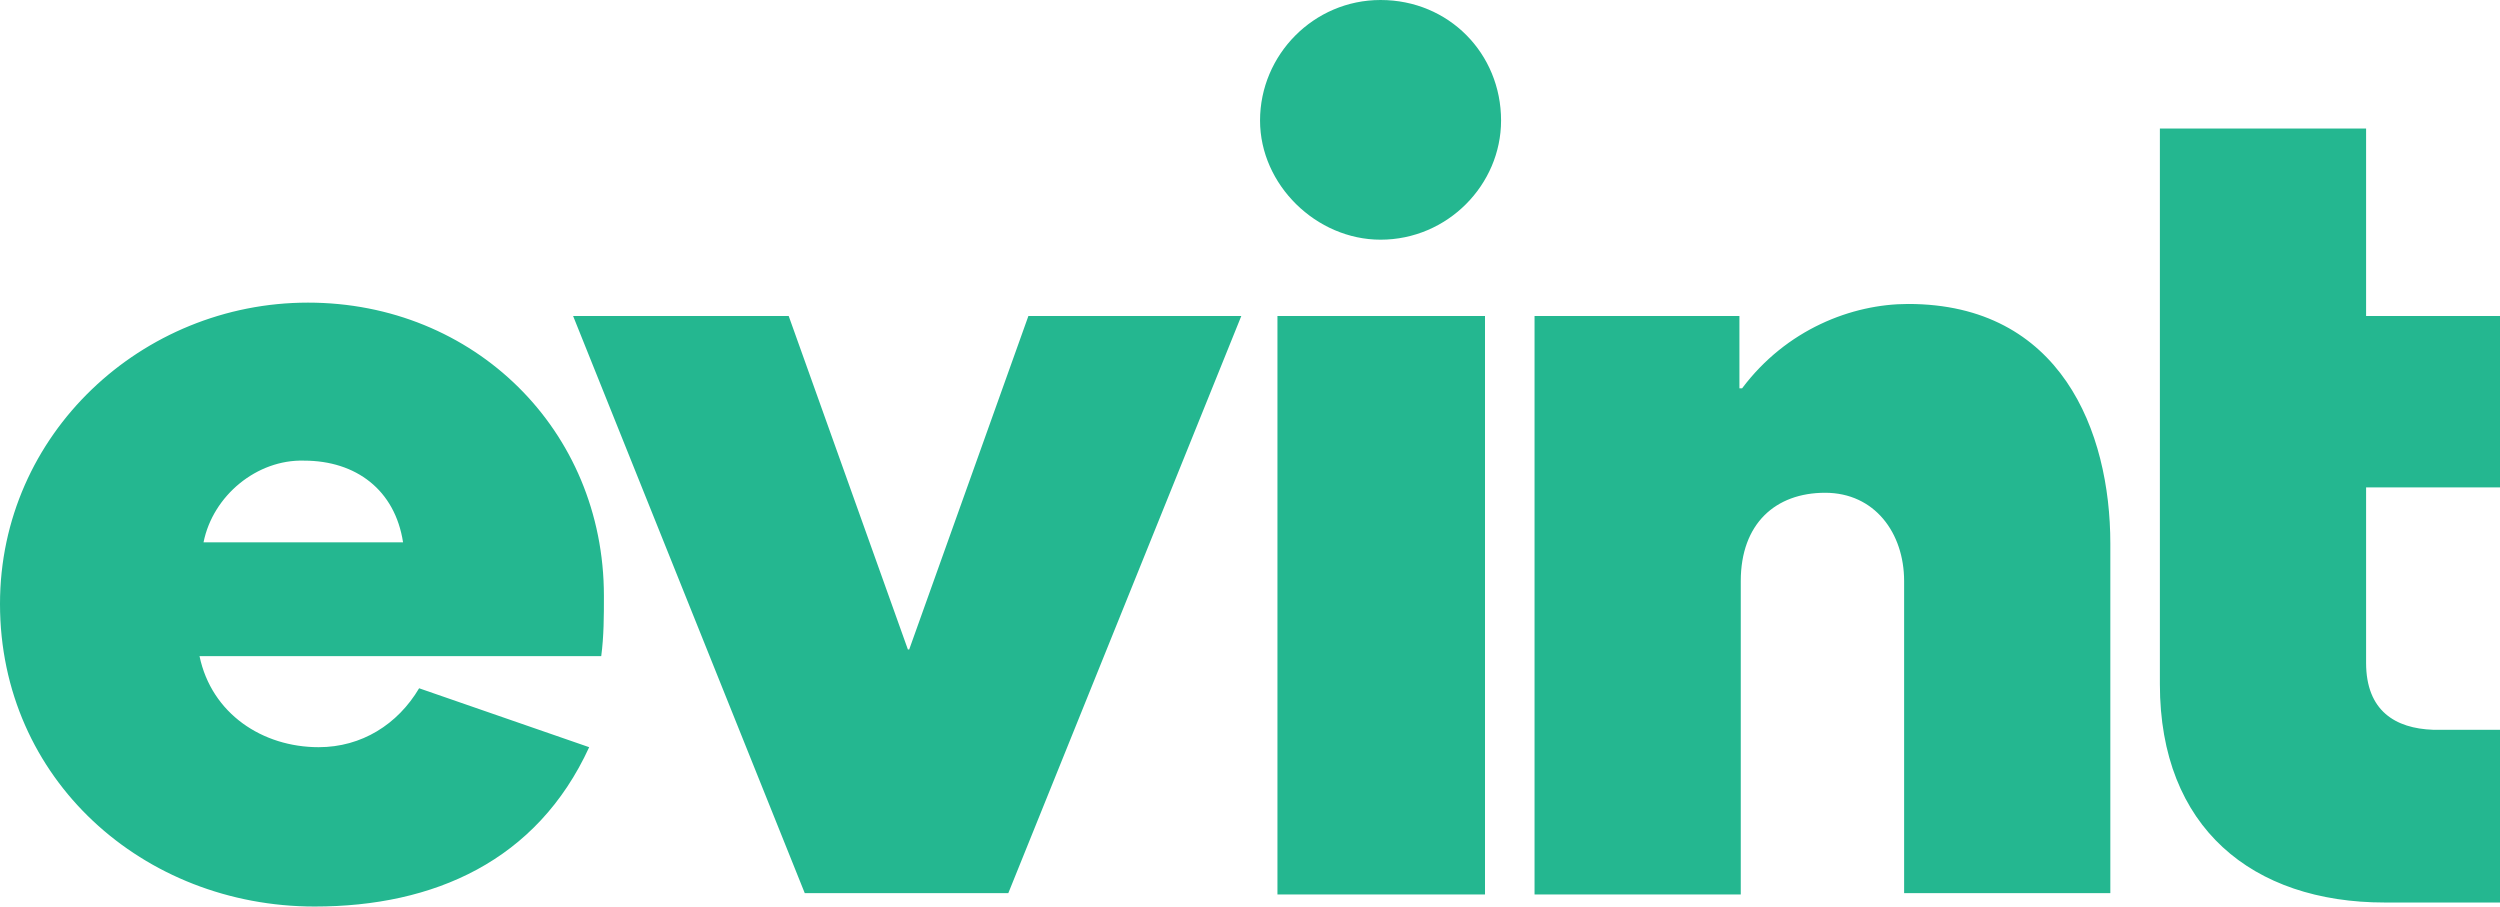
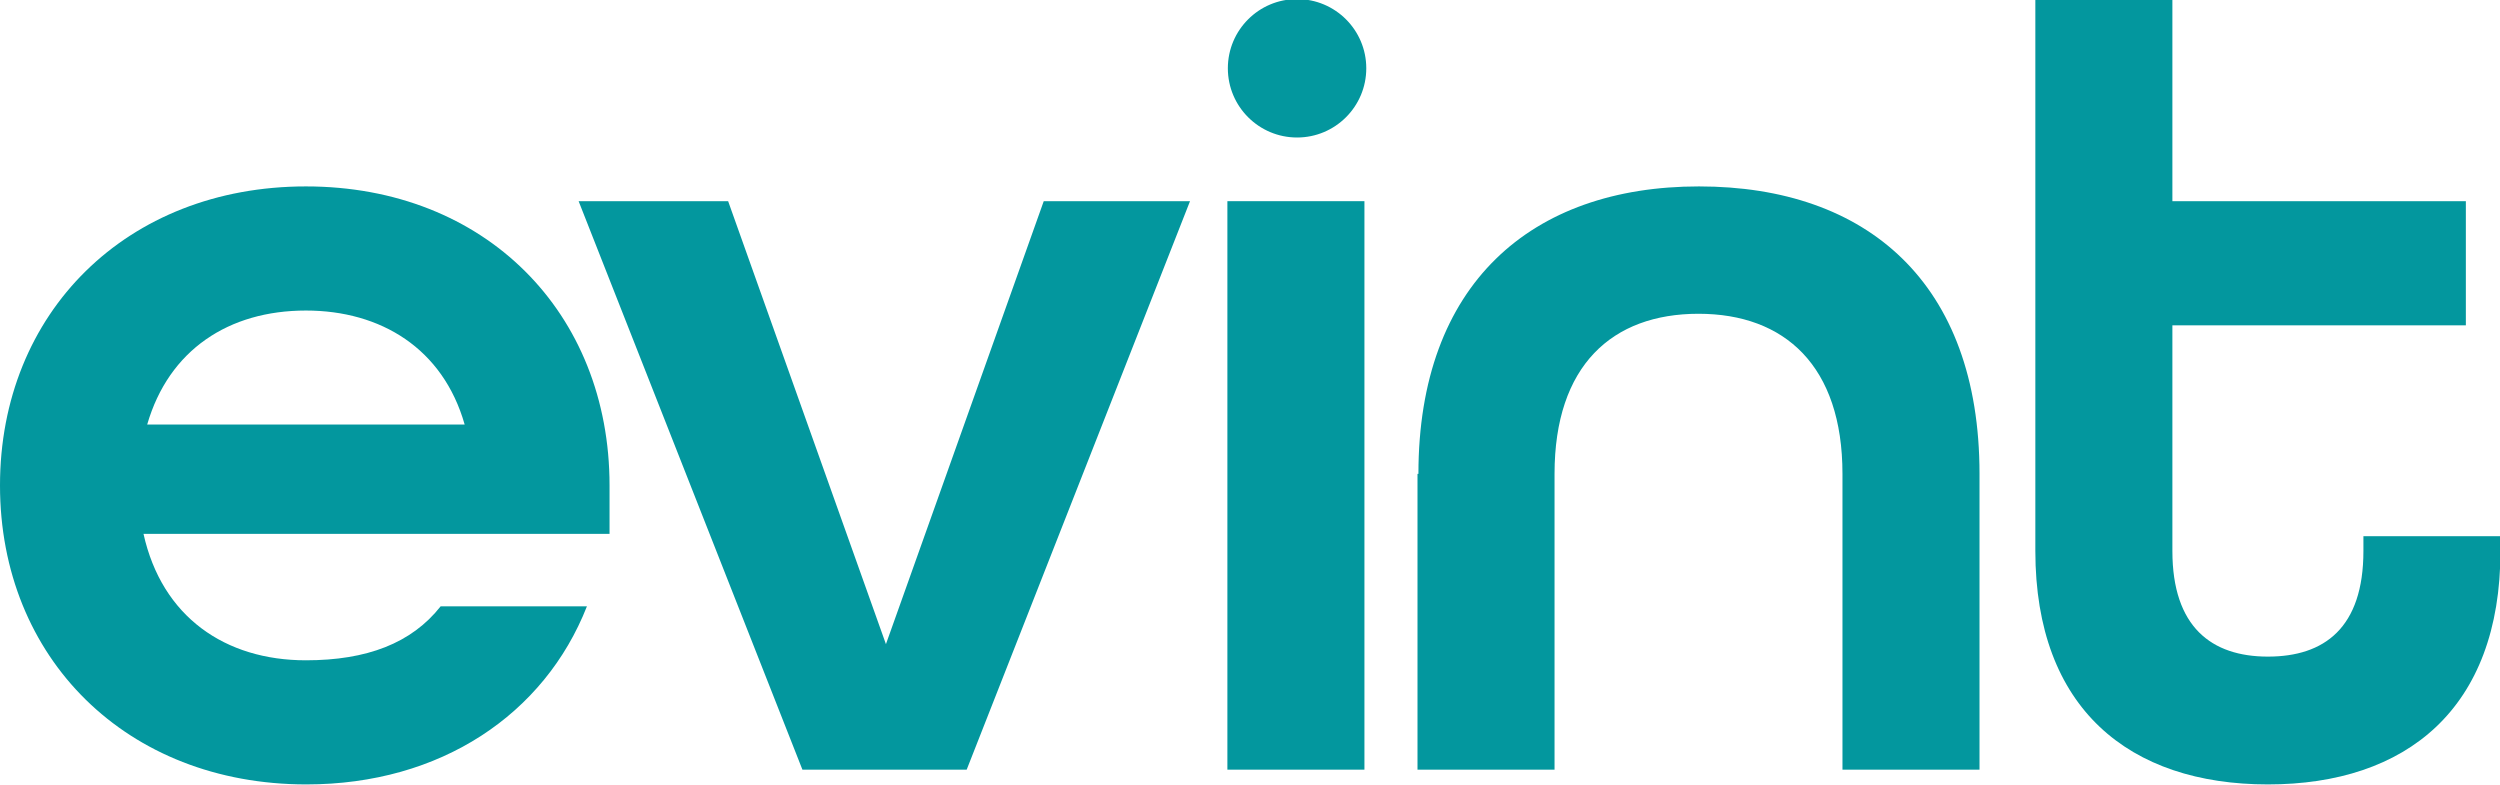
- <svg xmlns="http://www.w3.org/2000/svg" version="1.1" id="Layer_1" x="0px" y="0px" viewBox="0 0 186.7 67.7" style="enable-background:new 0 0 186.7 67.7;" xml:space="preserve">
+ <svg xmlns="http://www.w3.org/2000/svg" version="1.1" id="Layer_1" x="0px" y="0px" viewBox="0 0 541.8 170" style="enable-background:new 0 0 541.8 170;" xml:space="preserve">
  <style type="text/css">
- 	.st0{fill:#24B790;}
+ 	.st0{fill:#03979E;}
</style>
-   <path class="st0" d="M23.8,55.8c3.2,0,5.9-1.7,7.5-4.4L44,55.8c-3.9,8.5-11.6,11.9-20.5,11.9C10.7,67.7,0,58.2,0,45.1  c0-12.7,10.6-22.5,23-22.5s22.1,9.5,22.1,21.9c0,1.5,0,3-0.2,4.5H14.9C15.8,53.3,19.6,55.8,23.8,55.8z M15.2,40.5h14.9  c-0.6-3.9-3.5-6.1-7.4-6.1C19.2,34.3,15.9,37,15.2,40.5z M58.9,23.6l8.9,24.9h0.1l8.9-24.9h15.9L75.3,66.7H60.1L42.8,23.6H58.9z   M94.1,9c0-4.9,4-9,9-9c5.1,0,9,4,9,9c0,4.8-4,8.9-9,8.9C98.3,17.9,94.1,13.8,94.1,9z M110.9,23.6v43.2H95.4V23.6H110.9z   M136.3,36.8c-3.7,0-6.3,2.3-6.3,6.6v23.4h-15.4V23.6h15.3V29h0.2c3.3-4.4,8.2-6.3,12.4-6.3c11.4,0,15.1,9.5,15.1,17.9v26.1h-15.4  V43.4C142.2,39.8,140,36.8,136.3,36.8z M186.3,54.5h-3h-1.6c-2.8-0.1-5-1.4-5-5V36.4h10V23.6h-10v-14h-15.4v41.5  c0,10.7,6.9,16.3,16.8,16.3h8.6V54.5H186.3z" />
+   <g>
+     <path class="st0" d="M0,105.2c0-37.4,27.4-64.8,66.3-64.8s65.8,27.4,65.8,64.8v10.5h-101c4,18,17.7,27.4,35.2,27.4   c13.2,0,22.9-3.7,29.2-11.7h31.7c-9.2,23.4-31.7,38.6-60.8,38.6C27.4,170,0,142.6,0,105.2z M100.7,92C96,75.5,82.5,67.3,66.3,67.3   c-16.7,0-29.7,8.5-34.4,24.7H100.7z" />
+     <path class="st0" d="M125.4,43.6h32.4l34.2,96l34.2-96h31.7l-48.4,123.2h-35.6L125.4,43.6z" />
+     <path class="st0" d="M266,43.6h29.7v123.2H266V43.6z" />
+     <path class="st0" d="M307.4,102.7c0-41.1,24.4-62.3,60.8-62.3c36.4,0,60.8,20.9,60.8,62.3v64.1h-29.7v-64.1   c0-23.4-12.5-34.7-31.2-34.7s-31.2,11.2-31.2,34.7v64.1h-29.7V102.7z" />
+     <path class="st0" d="M441.1,119.4V0h29.7v43.6h63.6v26.9h-63.6v48.9c0,16.5,8.5,22.9,20.7,22.9c12.2,0,20.7-6.2,20.7-22.9v-3.2   h29.7v3.2c0,34.2-20.4,50.6-50.4,50.6C461.5,170,441.1,153.6,441.1,119.4z" />
+   </g>
+   <circle class="st0" cx="281.1" cy="14.8" r="15" />
</svg>
